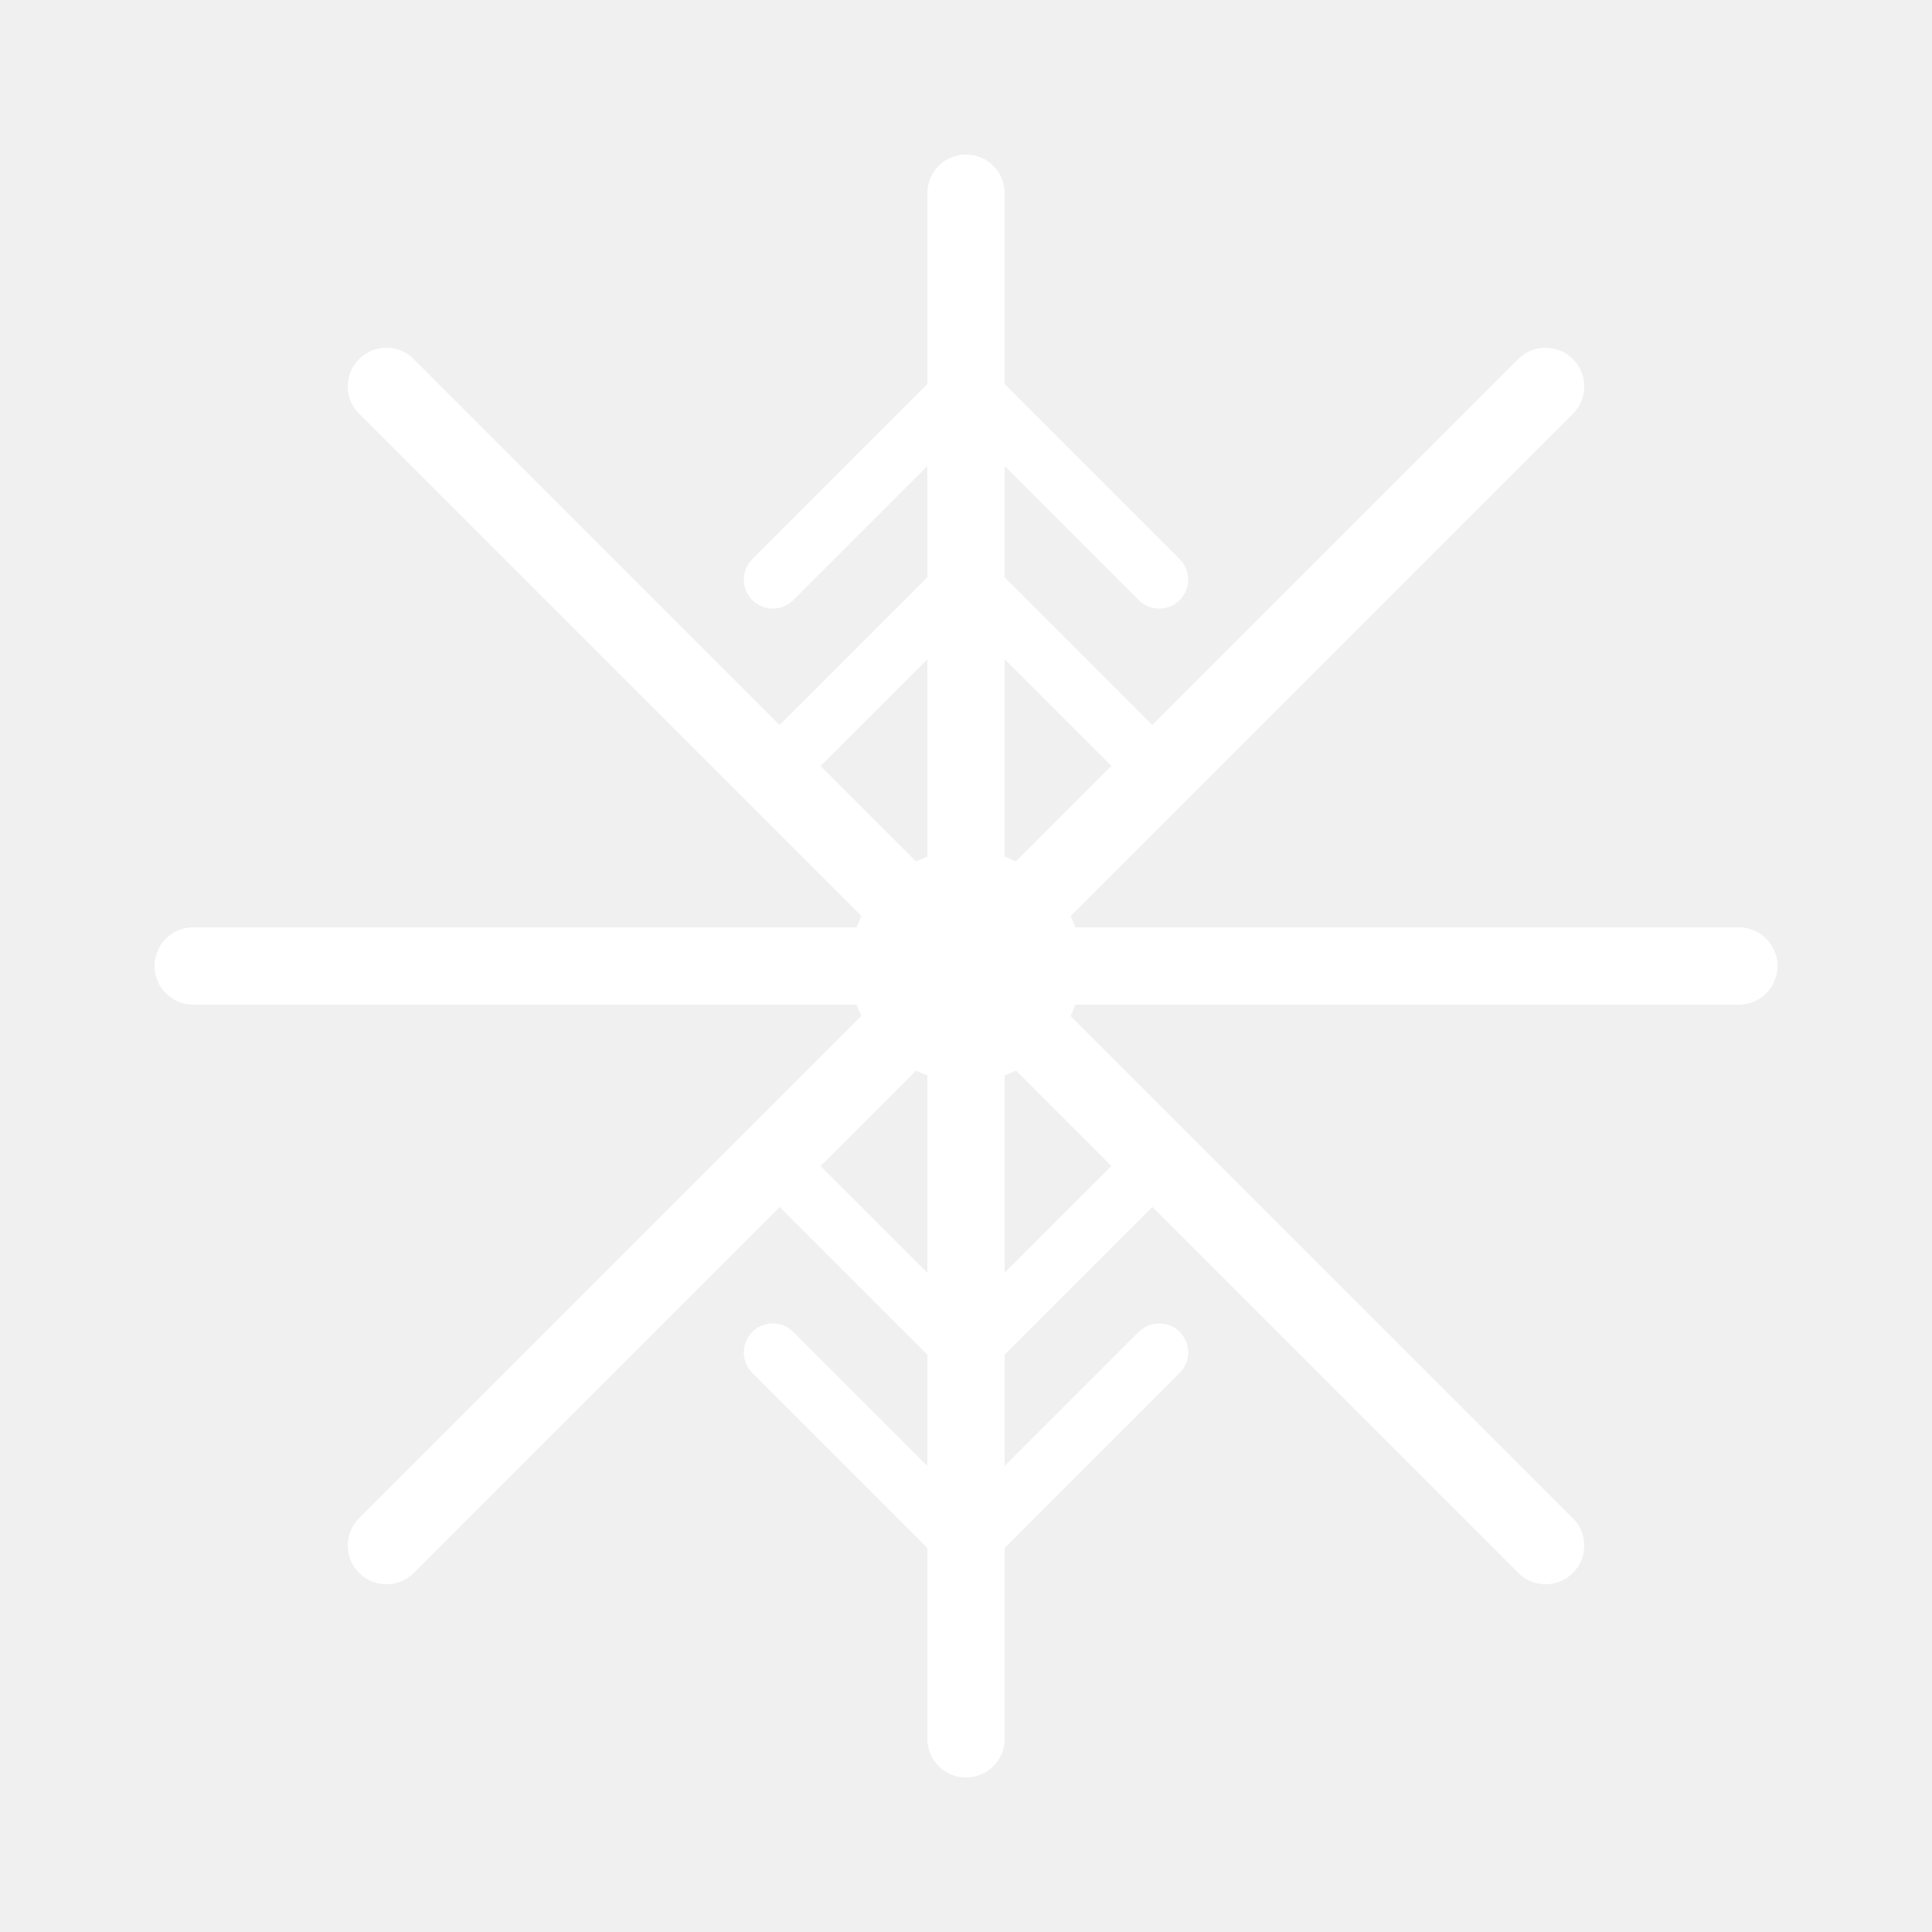
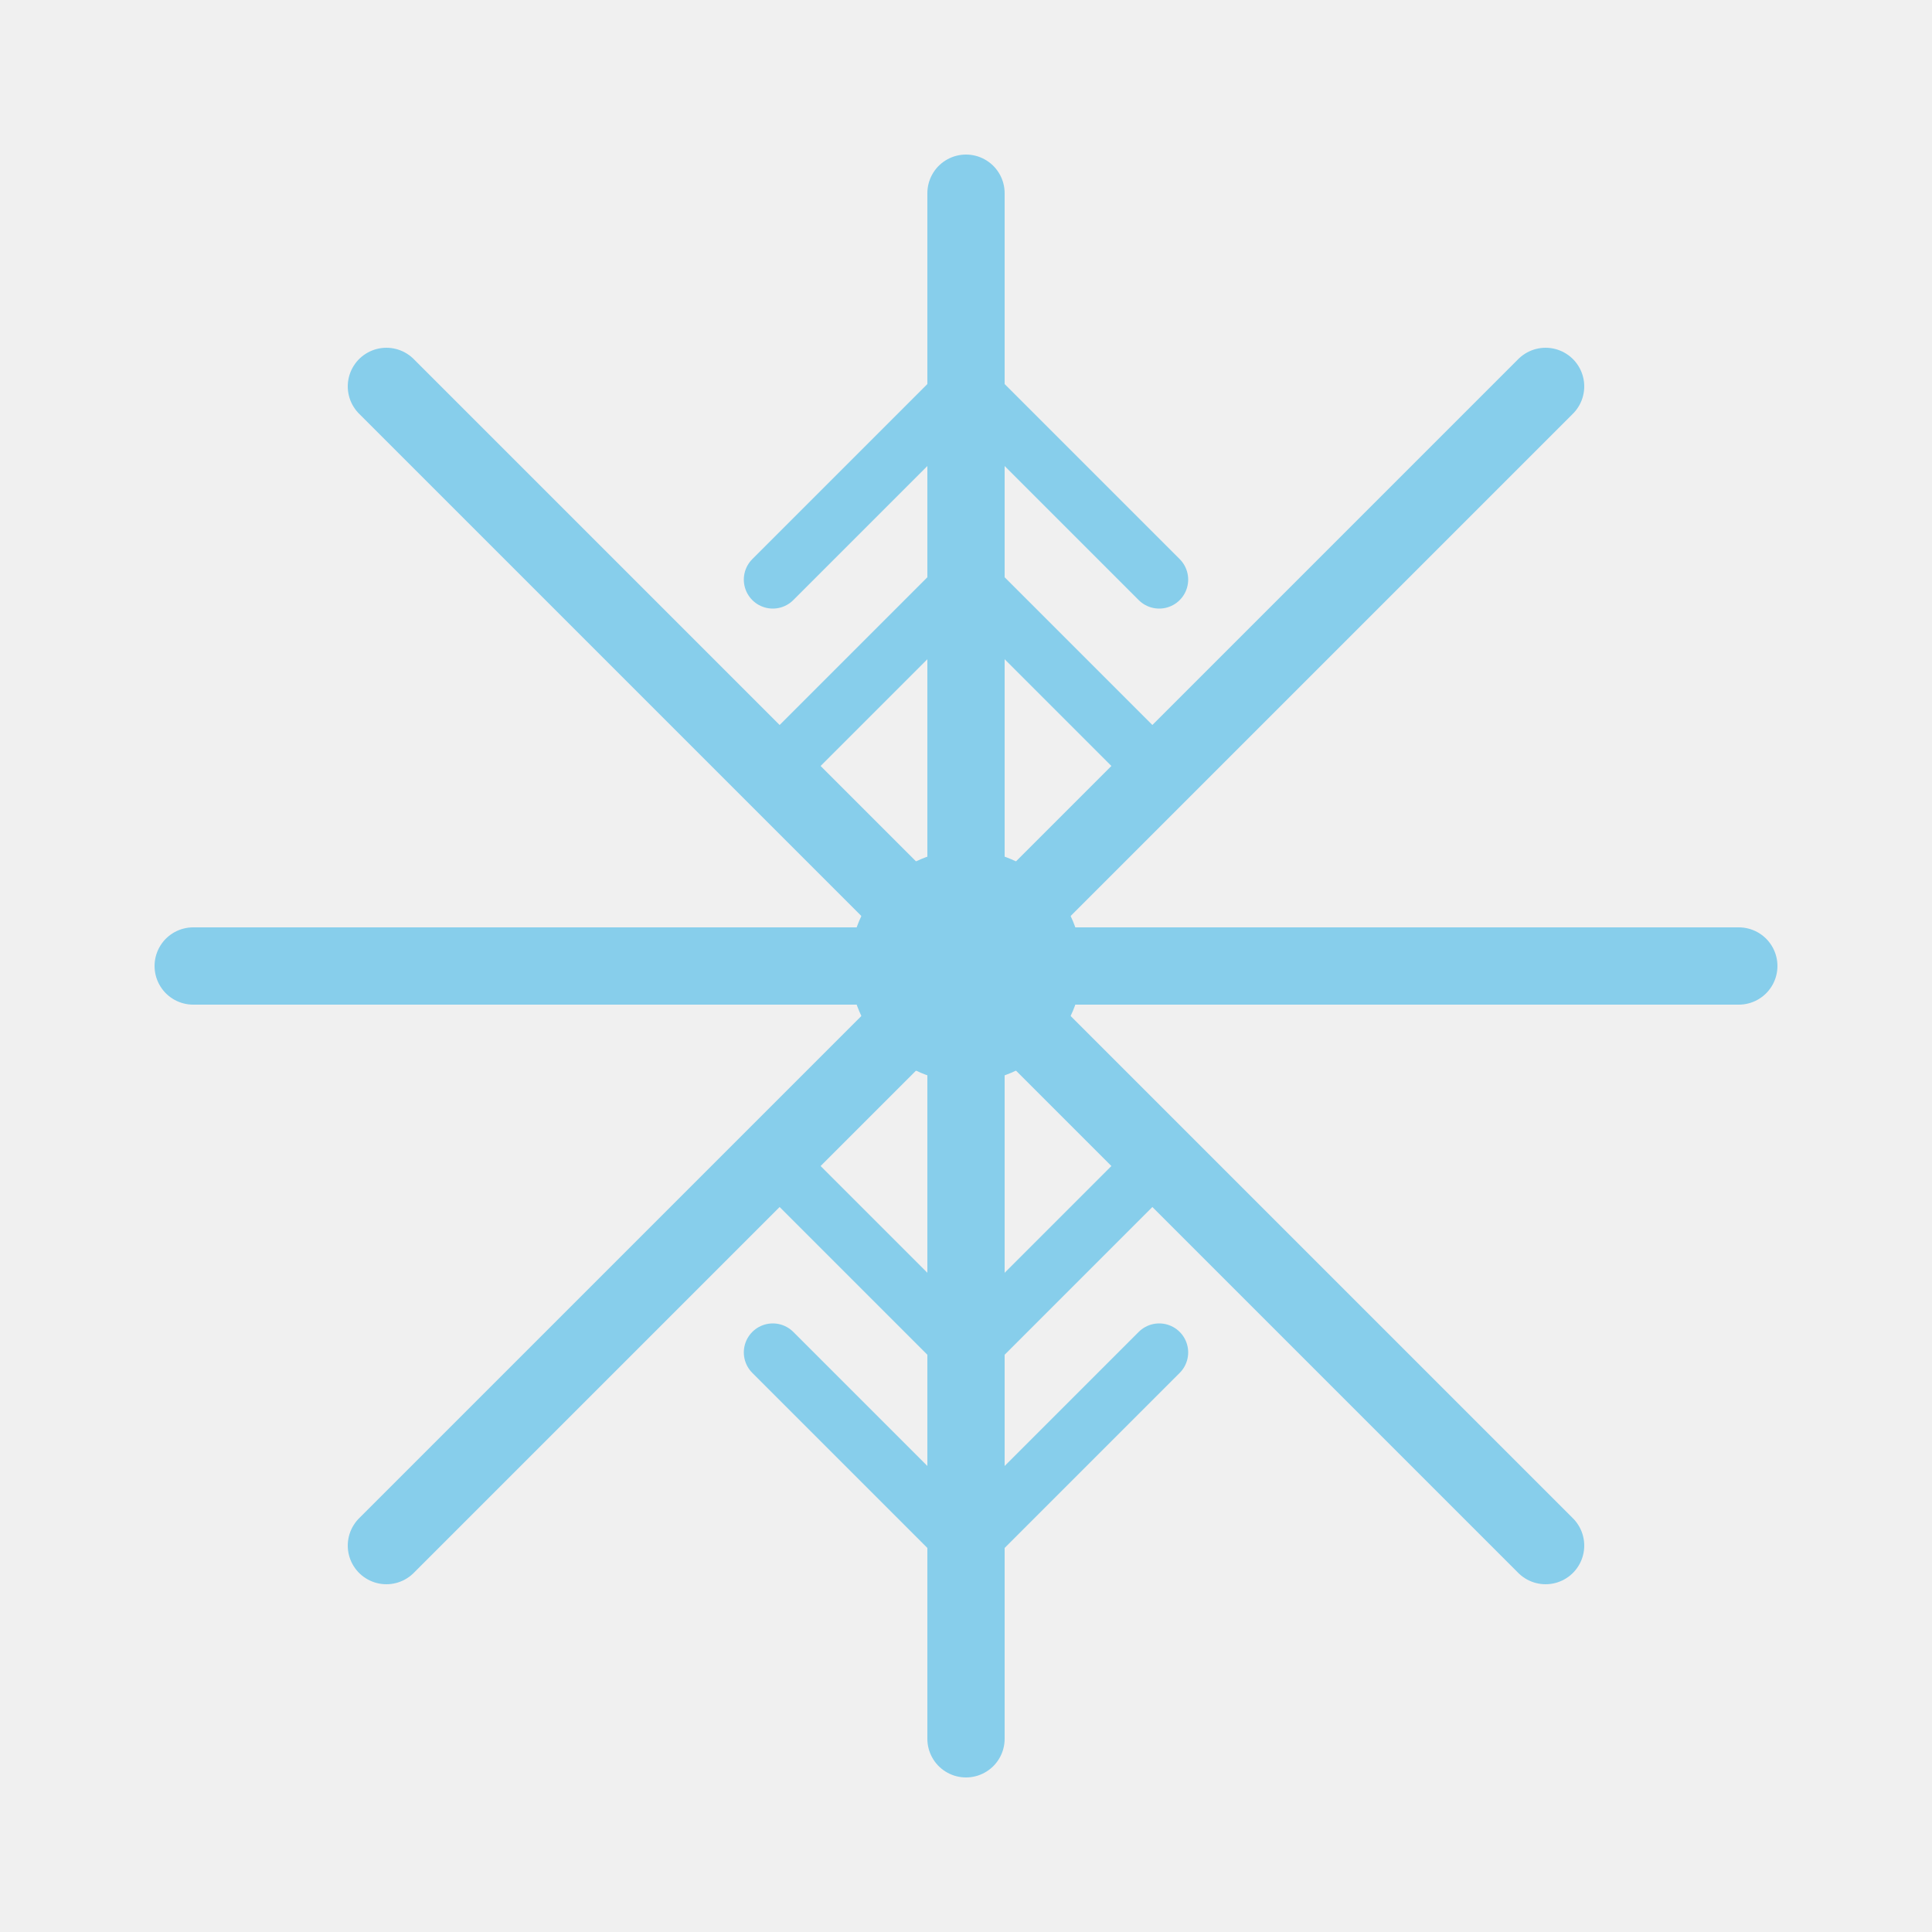
<svg xmlns="http://www.w3.org/2000/svg" width="50" height="50" viewBox="0 0 50 50">
-   <circle cx="25" cy="25" r="3" fill="#FFFFFF" />
-   <line x1="25" y1="5" x2="25" y2="45" stroke="#FFFFFF" stroke-width="2" stroke-linecap="round" />
-   <line x1="5" y1="25" x2="45" y2="25" stroke="#FFFFFF" stroke-width="2" stroke-linecap="round" />
-   <line x1="10" y1="10" x2="40" y2="40" stroke="#FFFFFF" stroke-width="2" stroke-linecap="round" />
-   <line x1="10" y1="40" x2="40" y2="10" stroke="#FFFFFF" stroke-width="2" stroke-linecap="round" />
-   <line x1="25" y1="10" x2="20" y2="15" stroke="#FFFFFF" stroke-width="1.5" stroke-linecap="round" />
-   <line x1="25" y1="10" x2="30" y2="15" stroke="#FFFFFF" stroke-width="1.5" stroke-linecap="round" />
-   <line x1="25" y1="15" x2="20" y2="20" stroke="#FFFFFF" stroke-width="1.5" stroke-linecap="round" />
-   <line x1="25" y1="15" x2="30" y2="20" stroke="#FFFFFF" stroke-width="1.5" stroke-linecap="round" />
-   <line x1="25" y1="40" x2="20" y2="35" stroke="#FFFFFF" stroke-width="1.5" stroke-linecap="round" />
-   <line x1="25" y1="40" x2="30" y2="35" stroke="#FFFFFF" stroke-width="1.5" stroke-linecap="round" />
-   <line x1="25" y1="35" x2="20" y2="30" stroke="#FFFFFF" stroke-width="1.5" stroke-linecap="round" />
-   <line x1="25" y1="35" x2="30" y2="30" stroke="#FFFFFF" stroke-width="1.5" stroke-linecap="round" />
+   <circle cx="25" cy="25" r="3" fill="#87CEEB" />
+   <line x1="25" y1="5" x2="25" y2="45" stroke="#87CEEB" stroke-width="2" stroke-linecap="round" />
+   <line x1="5" y1="25" x2="45" y2="25" stroke="#87CEEB" stroke-width="2" stroke-linecap="round" />
+   <line x1="10" y1="10" x2="40" y2="40" stroke="#87CEEB" stroke-width="2" stroke-linecap="round" />
+   <line x1="10" y1="40" x2="40" y2="10" stroke="#87CEEB" stroke-width="2" stroke-linecap="round" />
+   <line x1="25" y1="10" x2="20" y2="15" stroke="#87CEEB" stroke-width="1.5" stroke-linecap="round" />
+   <line x1="25" y1="10" x2="30" y2="15" stroke="#87CEEB" stroke-width="1.5" stroke-linecap="round" />
+   <line x1="25" y1="15" x2="20" y2="20" stroke="#87CEEB" stroke-width="1.5" stroke-linecap="round" />
+   <line x1="25" y1="15" x2="30" y2="20" stroke="#87CEEB" stroke-width="1.5" stroke-linecap="round" />
+   <line x1="25" y1="40" x2="20" y2="35" stroke="#87CEEB" stroke-width="1.5" stroke-linecap="round" />
+   <line x1="25" y1="40" x2="30" y2="35" stroke="#87CEEB" stroke-width="1.5" stroke-linecap="round" />
+   <line x1="25" y1="35" x2="20" y2="30" stroke="#87CEEB" stroke-width="1.5" stroke-linecap="round" />
+   <line x1="25" y1="35" x2="30" y2="30" stroke="#87CEEB" stroke-width="1.5" stroke-linecap="round" />
</svg>
